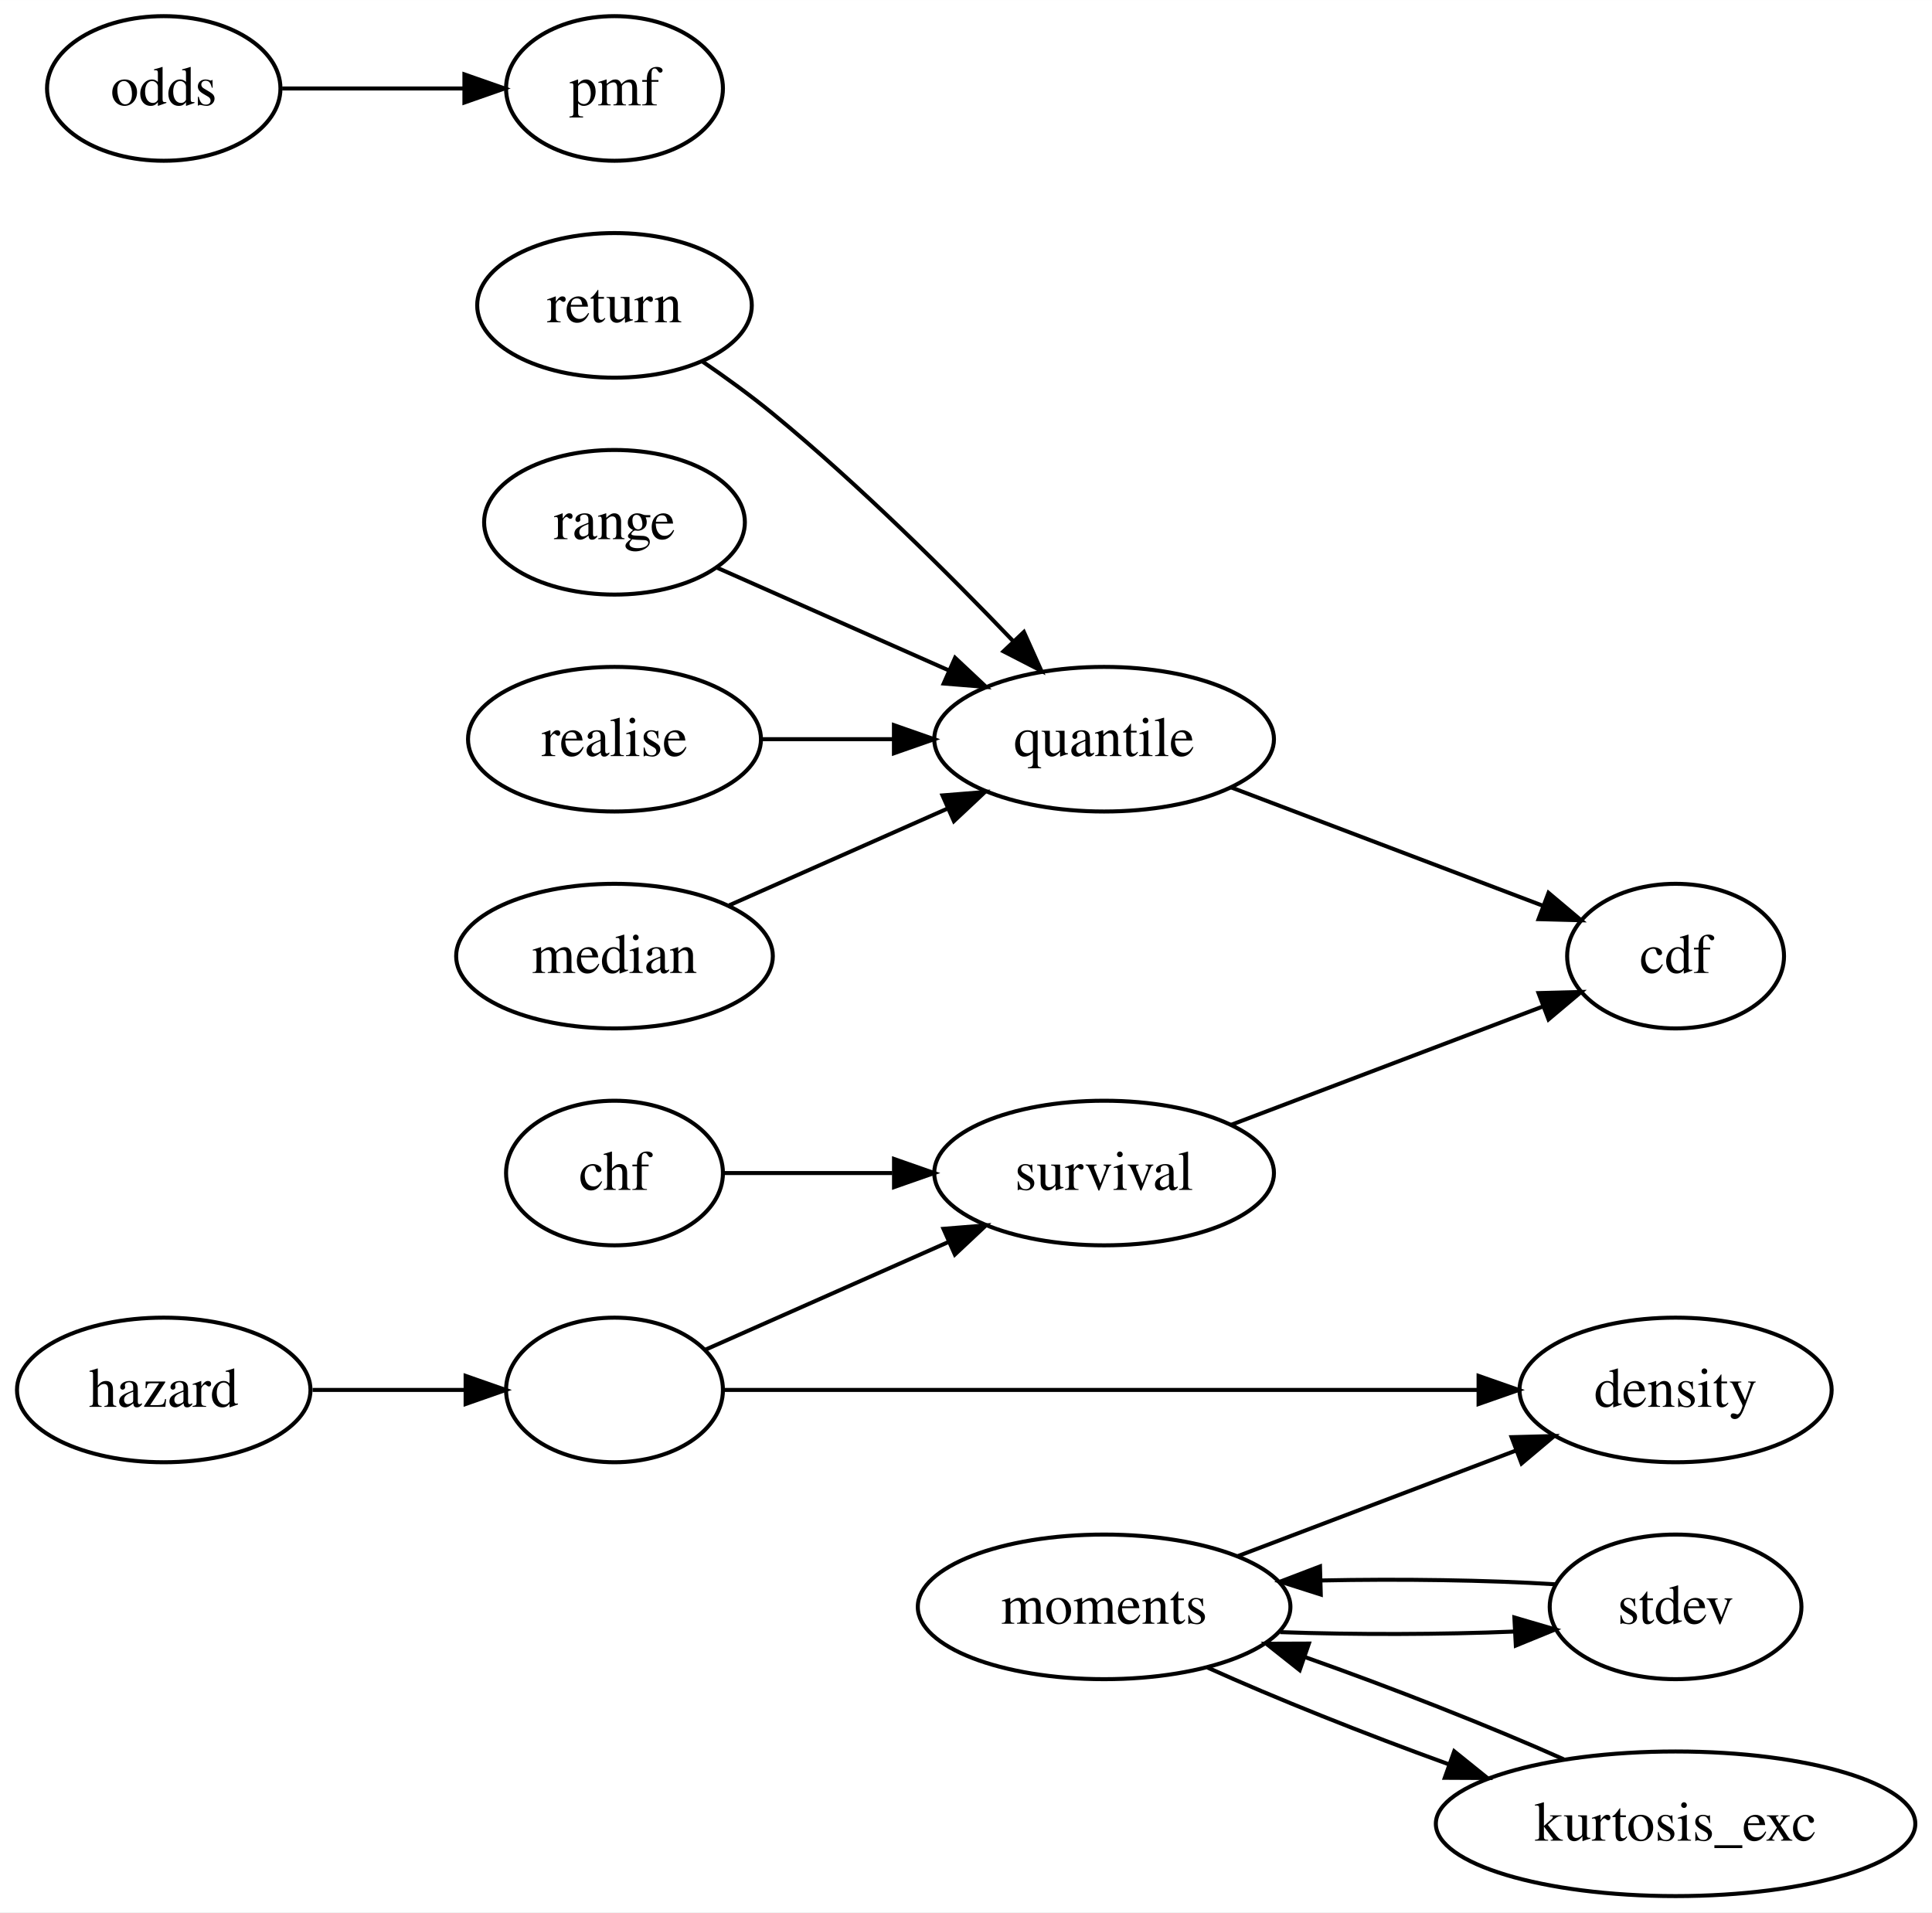
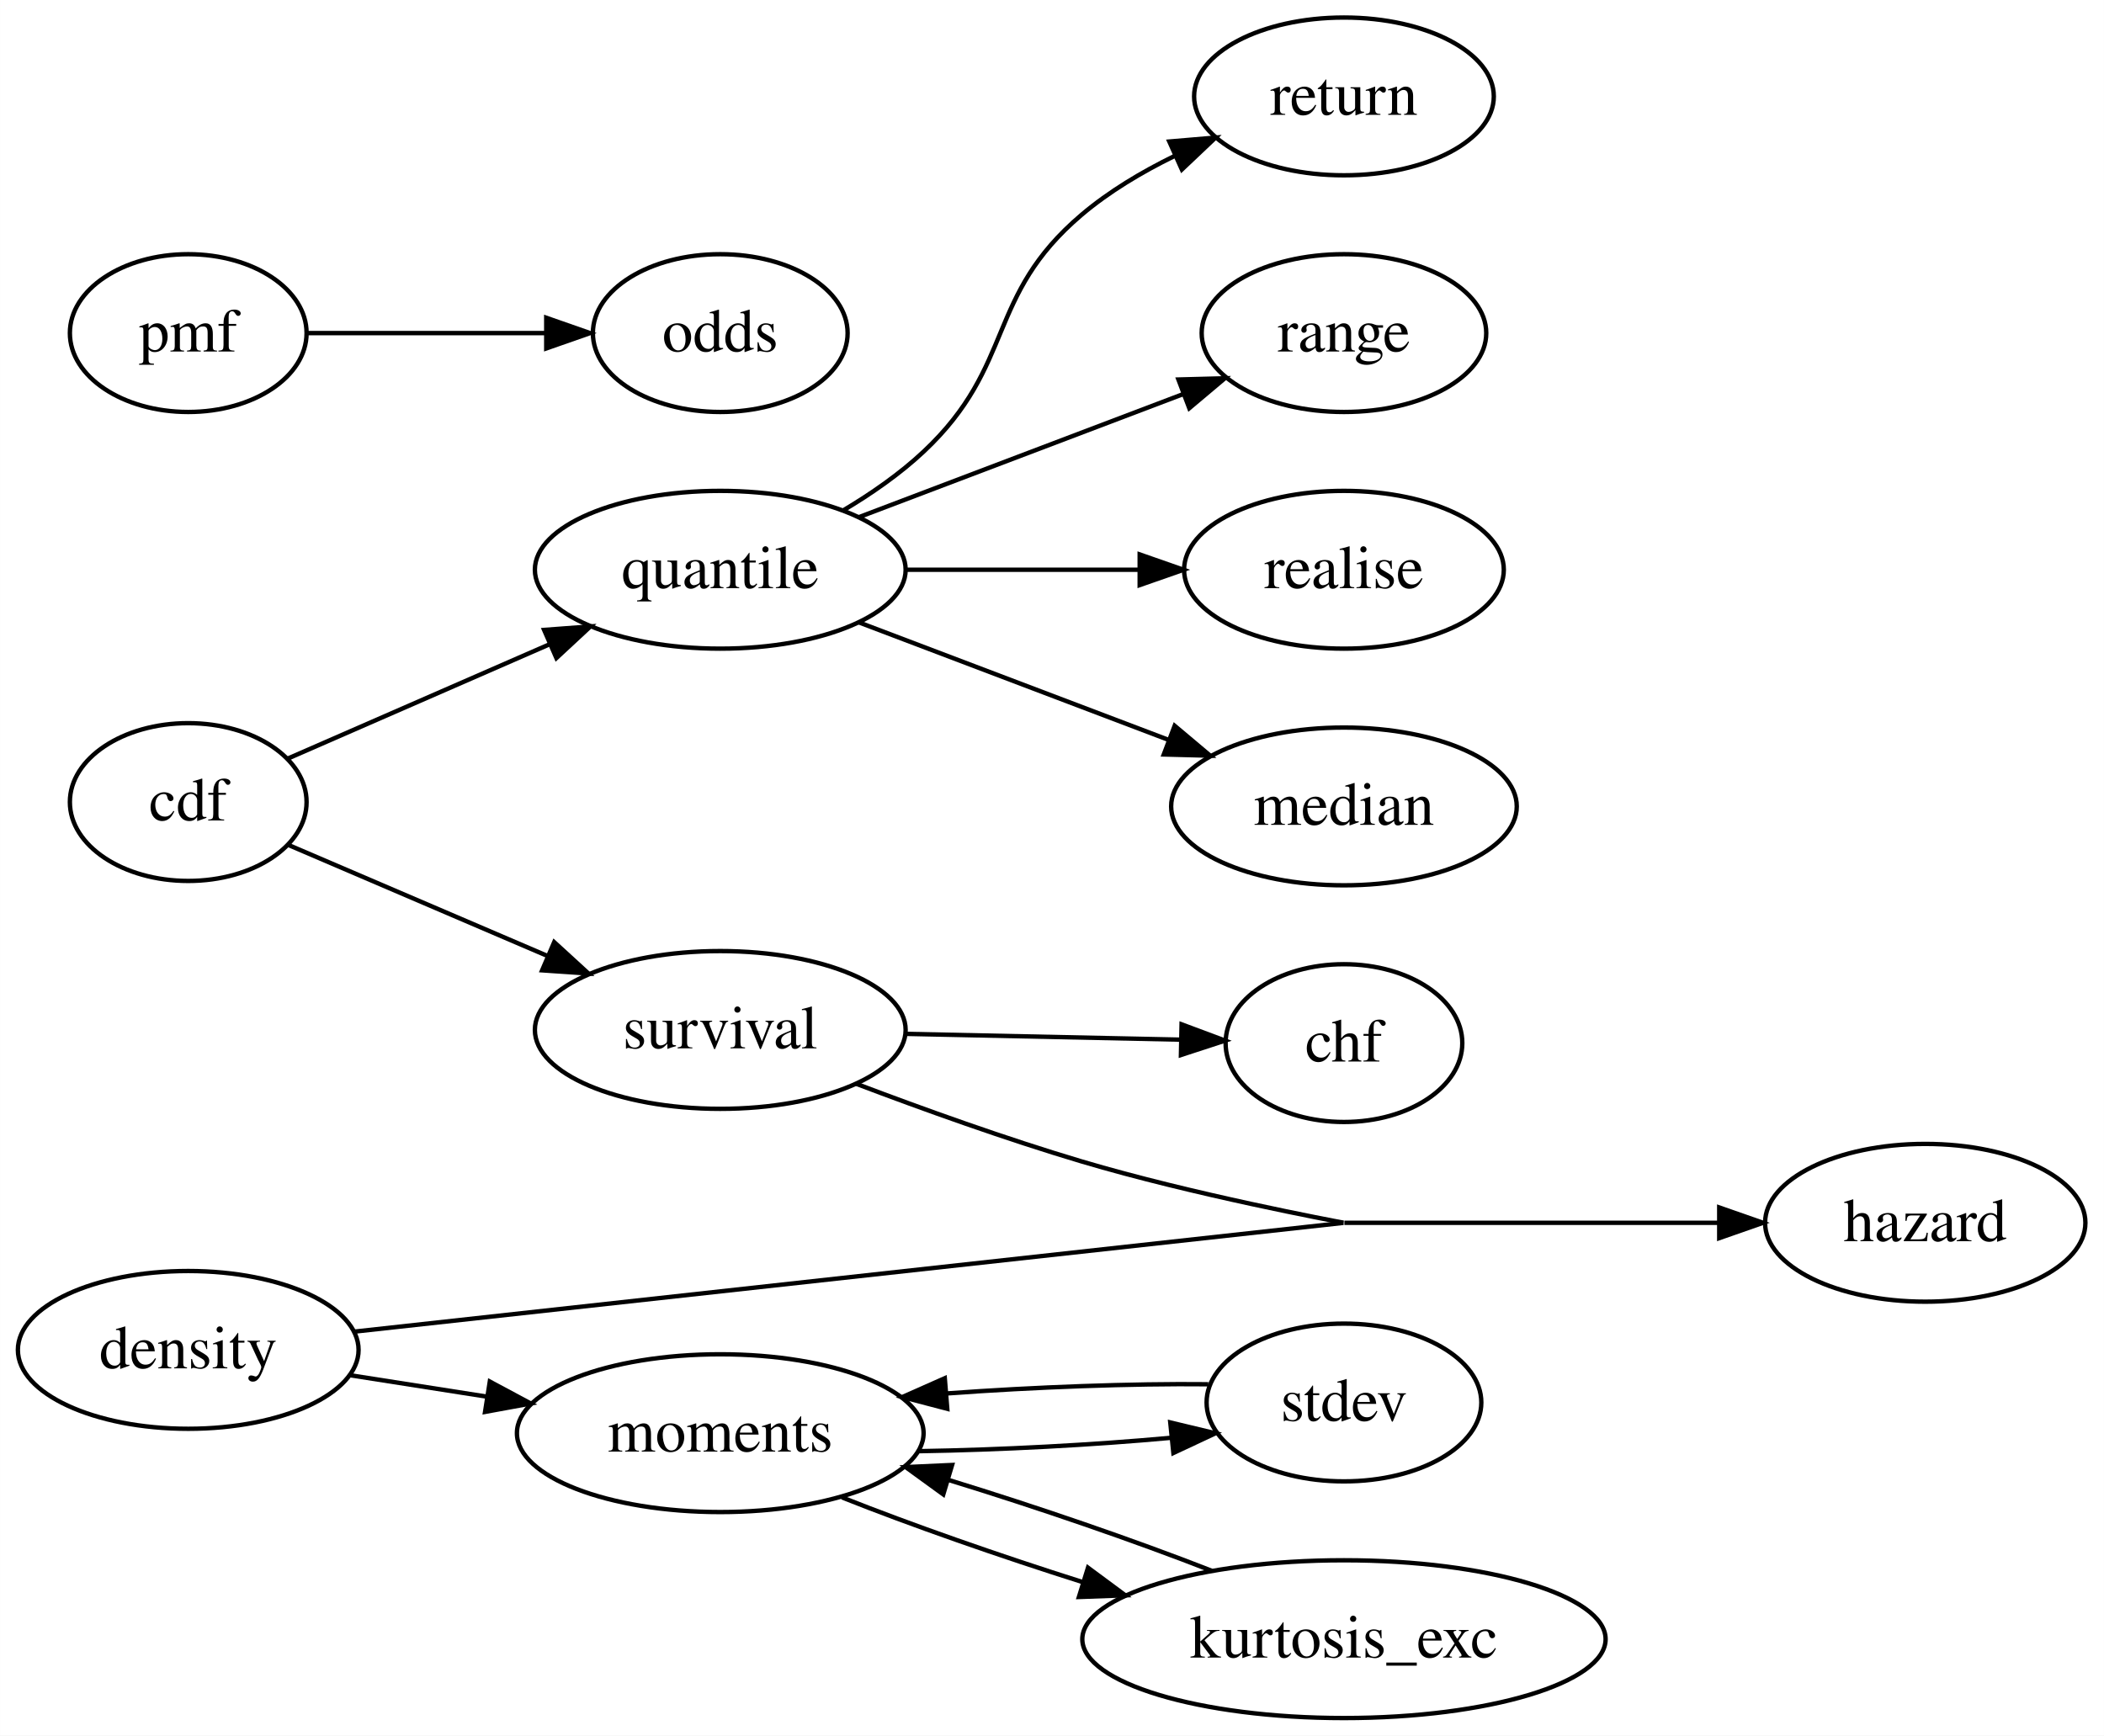
- <svg xmlns="http://www.w3.org/2000/svg" width="481pt" height="476pt" viewBox="0.00 0.00 481.04 476.00">
-   <g id="graph0" class="graph" transform="scale(1 1) rotate(0) translate(4 472)">
-     <polygon fill="#ffffff" stroke="transparent" points="-4,4 -4,-472 477.041,-472 477.041,4 -4,4" />
+ <svg xmlns="http://www.w3.org/2000/svg" width="480pt" height="396pt" viewBox="0.00 0.00 479.98 396.00">
+   <g id="graph0" class="graph" transform="scale(1 1) rotate(0) translate(4 392)">
+     <polygon fill="#ffffff" stroke="transparent" points="-4,4 -4,-392 475.978,-392 475.978,4 -4,4" />
    <g id="node1" class="node">
-       <ellipse fill="none" stroke="#000000" cx="270.906" cy="-288" rx="42.293" ry="18" />
-       <text text-anchor="middle" x="270.906" y="-283.8" font-family="Times,serif" font-size="14.00" fill="#000000">quantile</text>
+       <ellipse fill="none" stroke="#000000" cx="160.307" cy="-262" rx="42.293" ry="18" />
+       <text text-anchor="middle" x="160.307" y="-257.8" font-family="Times,serif" font-size="14.00" fill="#000000">quantile</text>
+     </g>
+     <g id="node3" class="node">
+       <ellipse fill="none" stroke="#000000" cx="302.596" cy="-370" rx="34.187" ry="18" />
+       <text text-anchor="middle" x="302.596" y="-365.8" font-family="Times,serif" font-size="14.00" fill="#000000">return</text>
+     </g>
+     <g id="edge2" class="edge">
+       <path fill="none" stroke="#000000" d="M188.271,-275.49C194.741,-279.335 201.315,-283.889 206.75,-289 227.763,-308.76 220.751,-324.345 242.75,-343 248.985,-348.287 256.424,-352.731 263.902,-356.389" />
+       <polygon fill="#000000" stroke="#000000" points="262.752,-359.709 273.308,-360.606 265.616,-353.321 262.752,-359.709" />
+     </g>
+     <g id="node4" class="node">
+       <ellipse fill="none" stroke="#000000" cx="302.596" cy="-316" rx="32.463" ry="18" />
+       <text text-anchor="middle" x="302.596" y="-311.8" font-family="Times,serif" font-size="14.00" fill="#000000">range</text>
+     </g>
+     <g id="edge3" class="edge">
+       <path fill="none" stroke="#000000" d="M191.885,-273.984C213.807,-282.304 243.078,-293.412 266.016,-302.118" />
+       <polygon fill="#000000" stroke="#000000" points="264.828,-305.41 275.419,-305.686 267.312,-298.865 264.828,-305.41" />
+     </g>
+     <g id="node5" class="node">
+       <ellipse fill="none" stroke="#000000" cx="302.596" cy="-262" rx="36.47" ry="18" />
+       <text text-anchor="middle" x="302.596" y="-257.8" font-family="Times,serif" font-size="14.00" fill="#000000">realise</text>
+     </g>
+     <g id="edge4" class="edge">
+       <path fill="none" stroke="#000000" d="M202.613,-262C219.302,-262 238.539,-262 255.654,-262" />
+       <polygon fill="#000000" stroke="#000000" points="255.995,-265.5 265.995,-262 255.995,-258.5 255.995,-265.5" />
+     </g>
+     <g id="node6" class="node">
+       <ellipse fill="none" stroke="#000000" cx="302.596" cy="-208" rx="39.425" ry="18" />
+       <text text-anchor="middle" x="302.596" y="-203.8" font-family="Times,serif" font-size="14.00" fill="#000000">median</text>
+     </g>
+     <g id="edge5" class="edge">
+       <path fill="none" stroke="#000000" d="M191.885,-250.016C212.711,-242.112 240.168,-231.692 262.529,-223.206" />
+       <polygon fill="#000000" stroke="#000000" points="263.975,-226.401 272.082,-219.58 261.491,-219.856 263.975,-226.401" />
    </g>
    <g id="node2" class="node">
-       <ellipse fill="none" stroke="#000000" cx="413.195" cy="-234" rx="27" ry="18" />
-       <text text-anchor="middle" x="413.195" y="-229.8" font-family="Times,serif" font-size="14.00" fill="#000000">cdf</text>
+       <ellipse fill="none" stroke="#000000" cx="38.932" cy="-209" rx="27" ry="18" />
+       <text text-anchor="middle" x="38.932" y="-204.8" font-family="Times,serif" font-size="14.00" fill="#000000">cdf</text>
    </g>
    <g id="edge1" class="edge">
-       <path fill="none" stroke="#000000" d="M302.485,-276.016C325.553,-267.261 356.758,-255.418 380.159,-246.537" />
-       <polygon fill="#000000" stroke="#000000" points="381.557,-249.751 389.664,-242.93 379.073,-243.206 381.557,-249.751" />
-     </g>
-     <g id="node3" class="node">
-       <ellipse fill="none" stroke="#000000" cx="149" cy="-396" rx="34.187" ry="18" />
-       <text text-anchor="middle" x="149" y="-391.8" font-family="Times,serif" font-size="14.00" fill="#000000">return</text>
-     </g>
-     <g id="edge2" class="edge">
-       <path fill="none" stroke="#000000" d="M170.799,-382.093C176.686,-378.07 182.948,-373.535 188.462,-369 209.964,-351.315 232.377,-329.006 248.396,-312.28" />
-       <polygon fill="#000000" stroke="#000000" points="250.936,-314.688 255.281,-305.025 245.858,-309.87 250.936,-314.688" />
-     </g>
-     <g id="node4" class="node">
-       <ellipse fill="none" stroke="#000000" cx="149" cy="-342" rx="32.463" ry="18" />
-       <text text-anchor="middle" x="149" y="-337.8" font-family="Times,serif" font-size="14.00" fill="#000000">range</text>
-     </g>
-     <g id="edge3" class="edge">
-       <path fill="none" stroke="#000000" d="M174.555,-330.68C191.279,-323.272 213.443,-313.454 232.297,-305.103" />
-       <polygon fill="#000000" stroke="#000000" points="233.801,-308.264 241.527,-301.014 230.966,-301.864 233.801,-308.264" />
-     </g>
-     <g id="node5" class="node">
-       <ellipse fill="none" stroke="#000000" cx="149" cy="-288" rx="36.47" ry="18" />
-       <text text-anchor="middle" x="149" y="-283.8" font-family="Times,serif" font-size="14.00" fill="#000000">realise</text>
-     </g>
-     <g id="edge4" class="edge">
-       <path fill="none" stroke="#000000" d="M185.245,-288C195.67,-288 207.255,-288 218.451,-288" />
-       <polygon fill="#000000" stroke="#000000" points="218.578,-291.5 228.578,-288 218.578,-284.5 218.578,-291.5" />
-     </g>
-     <g id="node6" class="node">
-       <ellipse fill="none" stroke="#000000" cx="149" cy="-234" rx="39.425" ry="18" />
-       <text text-anchor="middle" x="149" y="-229.8" font-family="Times,serif" font-size="14.00" fill="#000000">median</text>
-     </g>
-     <g id="edge5" class="edge">
-       <path fill="none" stroke="#000000" d="M177.581,-246.661C193.732,-253.815 214.155,-262.861 231.775,-270.666" />
-       <polygon fill="#000000" stroke="#000000" points="230.67,-274.005 241.23,-274.855 233.505,-267.605 230.67,-274.005" />
+       <path fill="none" stroke="#000000" d="M61.761,-218.969C78.521,-226.287 101.695,-236.406 121.36,-244.993" />
+       <polygon fill="#000000" stroke="#000000" points="120.123,-248.272 130.688,-249.066 122.924,-241.857 120.123,-248.272" />
    </g>
    <g id="node7" class="node">
-       <ellipse fill="none" stroke="#000000" cx="270.906" cy="-180" rx="42.293" ry="18" />
-       <text text-anchor="middle" x="270.906" y="-175.8" font-family="Times,serif" font-size="14.00" fill="#000000">survival</text>
+       <ellipse fill="none" stroke="#000000" cx="160.307" cy="-157" rx="42.293" ry="18" />
+       <text text-anchor="middle" x="160.307" y="-152.8" font-family="Times,serif" font-size="14.00" fill="#000000">survival</text>
    </g>
    <g id="edge6" class="edge">
-       <path fill="none" stroke="#000000" d="M302.485,-191.984C325.553,-200.739 356.758,-212.582 380.159,-221.463" />
-       <polygon fill="#000000" stroke="#000000" points="379.073,-224.794 389.664,-225.07 381.557,-218.249 379.073,-224.794" />
+       <path fill="none" stroke="#000000" d="M61.761,-199.219C78.403,-192.089 101.369,-182.25 120.944,-173.864" />
+       <polygon fill="#000000" stroke="#000000" points="122.425,-177.037 130.238,-169.882 119.668,-170.603 122.425,-177.037" />
    </g>
    <g id="node8" class="node">
-       <ellipse fill="none" stroke="#000000" cx="149" cy="-180" rx="27" ry="18" />
-       <text text-anchor="middle" x="149" y="-175.8" font-family="Times,serif" font-size="14.00" fill="#000000">chf</text>
+       <ellipse fill="none" stroke="#000000" cx="302.596" cy="-154" rx="27" ry="18" />
+       <text text-anchor="middle" x="302.596" y="-149.8" font-family="Times,serif" font-size="14.00" fill="#000000">chf</text>
    </g>
    <g id="edge7" class="edge">
-       <path fill="none" stroke="#000000" d="M176.054,-180C188.472,-180 203.643,-180 218.178,-180" />
-       <polygon fill="#000000" stroke="#000000" points="218.6,-183.5 228.6,-180 218.6,-176.5 218.6,-183.5" />
+       <path fill="none" stroke="#000000" d="M202.613,-156.108C222.52,-155.688 246.052,-155.192 265.285,-154.787" />
+       <polygon fill="#000000" stroke="#000000" points="265.553,-158.282 275.477,-154.572 265.405,-151.283 265.553,-158.282" />
+     </g>
+     <g id="edge8" class="edge">
+       <path fill="none" stroke="#000000" d="M191.333,-144.717C206.663,-138.904 225.525,-132.129 242.75,-127 268.113,-119.448 300.499,-113.389 302.499,-113.018" />
    </g>
    <g id="node9" class="node">
-       <ellipse fill="none" stroke="#000000" cx="36.768" cy="-126" rx="36.538" ry="18" />
-       <text text-anchor="middle" x="36.768" y="-121.8" font-family="Times,serif" font-size="14.00" fill="#000000">hazard</text>
+       <ellipse fill="none" stroke="#000000" cx="435.21" cy="-113" rx="36.538" ry="18" />
+       <text text-anchor="middle" x="435.21" y="-108.8" font-family="Times,serif" font-size="14.00" fill="#000000">hazard</text>
    </g>
-     <g id="node16" class="node">
-       <ellipse fill="none" stroke="#000000" cx="149" cy="-126" rx="27" ry="18" />
-       <text text-anchor="middle" x="149" y="-121.8" font-family="Times,serif" font-size="14.00" fill="#000000"> </text>
+     <g id="node10" class="node">
+       <ellipse fill="none" stroke="#000000" cx="38.932" cy="-84" rx="38.863" ry="18" />
+       <text text-anchor="middle" x="38.932" y="-79.8" font-family="Times,serif" font-size="14.00" fill="#000000">density</text>
+     </g>
+     <g id="node11" class="node">
+       <ellipse fill="none" stroke="#000000" cx="160.307" cy="-65" rx="46.388" ry="18" />
+       <text text-anchor="middle" x="160.307" y="-60.8" font-family="Times,serif" font-size="14.00" fill="#000000">moments</text>
+     </g>
+     <g id="edge11" class="edge">
+       <path fill="none" stroke="#000000" d="M76.008,-78.196C85.834,-76.658 96.639,-74.966 107.139,-73.323" />
+       <polygon fill="#000000" stroke="#000000" points="107.733,-76.773 117.071,-71.768 106.65,-69.857 107.733,-76.773" />
+     </g>
+     <g id="edge9" class="edge">
+       <path fill="none" stroke="#000000" d="M76.989,-88.186C148.865,-96.091 297.847,-112.478 302.485,-112.988" />
+     </g>
+     <g id="node12" class="node">
+       <ellipse fill="none" stroke="#000000" cx="302.596" cy="-72" rx="31.339" ry="18" />
+       <text text-anchor="middle" x="302.596" y="-67.8" font-family="Times,serif" font-size="14.00" fill="#000000">stdev</text>
+     </g>
+     <g id="edge12" class="edge">
+       <path fill="none" stroke="#000000" d="M205.719,-60.893C224.212,-61.19 245.386,-62.308 263.212,-63.95" />
+       <polygon fill="#000000" stroke="#000000" points="262.972,-67.443 273.275,-64.975 263.682,-60.48 262.972,-67.443" />
+     </g>
+     <g id="node13" class="node">
+       <ellipse fill="none" stroke="#000000" cx="302.596" cy="-18" rx="59.692" ry="18" />
+       <text text-anchor="middle" x="302.596" y="-13.8" font-family="Times,serif" font-size="14.00" fill="#000000">kurtosis_exc</text>
+     </g>
+     <g id="edge14" class="edge">
+       <path fill="none" stroke="#000000" d="M188.079,-50.345C203.785,-44.097 224.05,-37.007 243.158,-30.965" />
+       <polygon fill="#000000" stroke="#000000" points="244.201,-34.306 252.715,-28.002 242.127,-27.62 244.201,-34.306" />
+     </g>
+     <g id="edge13" class="edge">
+       <path fill="none" stroke="#000000" d="M271.645,-76.16C254.232,-76.344 232.039,-75.532 212.056,-74.068" />
+       <polygon fill="#000000" stroke="#000000" points="212.094,-70.56 201.845,-73.245 211.532,-77.537 212.094,-70.56" />
+     </g>
+     <g id="edge15" class="edge">
+       <path fill="none" stroke="#000000" d="M272.419,-33.604C254.97,-40.441 232.535,-48.149 212.324,-54.346" />
+       <polygon fill="#000000" stroke="#000000" points="211.187,-51.033 202.613,-57.257 213.197,-57.739 211.187,-51.033" />
+     </g>
+     <g id="node14" class="node">
+       <ellipse fill="none" stroke="#000000" cx="160.307" cy="-316" rx="29.057" ry="18" />
+       <text text-anchor="middle" x="160.307" y="-311.8" font-family="Times,serif" font-size="14.00" fill="#000000">odds</text>
+     </g>
+     <g id="node15" class="node">
+       <ellipse fill="none" stroke="#000000" cx="38.932" cy="-316" rx="27" ry="18" />
+       <text text-anchor="middle" x="38.932" y="-311.8" font-family="Times,serif" font-size="14.00" fill="#000000">pmf</text>
+     </g>
+     <g id="edge16" class="edge">
+       <path fill="none" stroke="#000000" d="M66.171,-316C82.179,-316 102.704,-316 120.501,-316" />
+       <polygon fill="#000000" stroke="#000000" points="120.609,-319.5 130.609,-316 120.609,-312.5 120.609,-319.5" />
    </g>
    <g id="edge10" class="edge">
-       <path fill="none" stroke="#000000" d="M73.828,-126C85.976,-126 99.477,-126 111.646,-126" />
-       <polygon fill="#000000" stroke="#000000" points="111.931,-129.5 121.931,-126 111.931,-122.5 111.931,-129.5" />
-     </g>
-     <g id="node10" class="node">
-       <ellipse fill="none" stroke="#000000" cx="413.195" cy="-126" rx="38.863" ry="18" />
-       <text text-anchor="middle" x="413.195" y="-121.8" font-family="Times,serif" font-size="14.00" fill="#000000">density</text>
-     </g>
-     <g id="node11" class="node">
-       <ellipse fill="none" stroke="#000000" cx="270.906" cy="-72" rx="46.388" ry="18" />
-       <text text-anchor="middle" x="270.906" y="-67.8" font-family="Times,serif" font-size="14.00" fill="#000000">moments</text>
-     </g>
-     <g id="edge11" class="edge">
-       <path fill="none" stroke="#000000" d="M304.266,-84.661C324.924,-92.5 351.568,-102.612 373.334,-110.872" />
-       <polygon fill="#000000" stroke="#000000" points="372.361,-114.247 382.953,-114.523 374.845,-107.702 372.361,-114.247" />
-     </g>
-     <g id="node12" class="node">
-       <ellipse fill="none" stroke="#000000" cx="413.195" cy="-72" rx="31.339" ry="18" />
-       <text text-anchor="middle" x="413.195" y="-67.8" font-family="Times,serif" font-size="14.00" fill="#000000">stdev</text>
-     </g>
-     <g id="edge13" class="edge">
-       <path fill="none" stroke="#000000" d="M314.758,-65.712C333.412,-65.049 355.015,-65.099 373.224,-65.862" />
-       <polygon fill="#000000" stroke="#000000" points="373.059,-69.359 383.226,-66.377 373.419,-62.368 373.059,-69.359" />
-     </g>
-     <g id="node13" class="node">
-       <ellipse fill="none" stroke="#000000" cx="413.195" cy="-18" rx="59.692" ry="18" />
-       <text text-anchor="middle" x="413.195" y="-13.8" font-family="Times,serif" font-size="14.00" fill="#000000">kurtosis_exc</text>
-     </g>
-     <g id="edge15" class="edge">
-       <path fill="none" stroke="#000000" d="M296.673,-56.881C313.404,-49.309 335.882,-40.351 356.63,-32.844" />
-       <polygon fill="#000000" stroke="#000000" points="358.078,-36.045 366.329,-29.398 355.734,-29.449 358.078,-36.045" />
-     </g>
-     <g id="edge12" class="edge">
-       <path fill="none" stroke="#000000" d="M383.226,-77.623C366.311,-78.673 344.661,-78.989 324.89,-78.572" />
-       <polygon fill="#000000" stroke="#000000" points="324.853,-75.07 314.758,-78.288 324.656,-82.067 324.853,-75.07" />
-     </g>
-     <g id="edge14" class="edge">
-       <path fill="none" stroke="#000000" d="M385.338,-34.059C367.046,-42.232 342.596,-51.842 320.993,-59.472" />
-       <polygon fill="#000000" stroke="#000000" points="319.606,-56.248 311.3,-62.825 321.894,-62.863 319.606,-56.248" />
-     </g>
-     <g id="node14" class="node">
-       <ellipse fill="none" stroke="#000000" cx="36.768" cy="-450" rx="29.057" ry="18" />
-       <text text-anchor="middle" x="36.768" y="-445.8" font-family="Times,serif" font-size="14.00" fill="#000000">odds</text>
-     </g>
-     <g id="node15" class="node">
-       <ellipse fill="none" stroke="#000000" cx="149" cy="-450" rx="27" ry="18" />
-       <text text-anchor="middle" x="149" y="-445.8" font-family="Times,serif" font-size="14.00" fill="#000000">pmf</text>
-     </g>
-     <g id="edge16" class="edge">
-       <path fill="none" stroke="#000000" d="M66.256,-450C80.053,-450 96.645,-450 111.338,-450" />
-       <polygon fill="#000000" stroke="#000000" points="111.634,-453.5 121.634,-450 111.634,-446.5 111.634,-453.5" />
-     </g>
-     <g id="edge8" class="edge">
-       <path fill="none" stroke="#000000" d="M171.643,-136.03C188.644,-143.561 212.331,-154.053 232.302,-162.9" />
-       <polygon fill="#000000" stroke="#000000" points="230.909,-166.111 241.47,-166.961 233.744,-159.711 230.909,-166.111" />
-     </g>
-     <g id="edge9" class="edge">
-       <path fill="none" stroke="#000000" d="M176.278,-126C220.495,-126 308.442,-126 363.855,-126" />
-       <polygon fill="#000000" stroke="#000000" points="364.143,-129.5 374.143,-126 364.143,-122.5 364.143,-129.5" />
+       <path fill="none" stroke="#000000" d="M302.692,-113C305.065,-113 350.908,-113 388.017,-113" />
+       <polygon fill="#000000" stroke="#000000" points="388.209,-116.5 398.209,-113 388.209,-109.5 388.209,-116.5" />
    </g>
  </g>
</svg>
